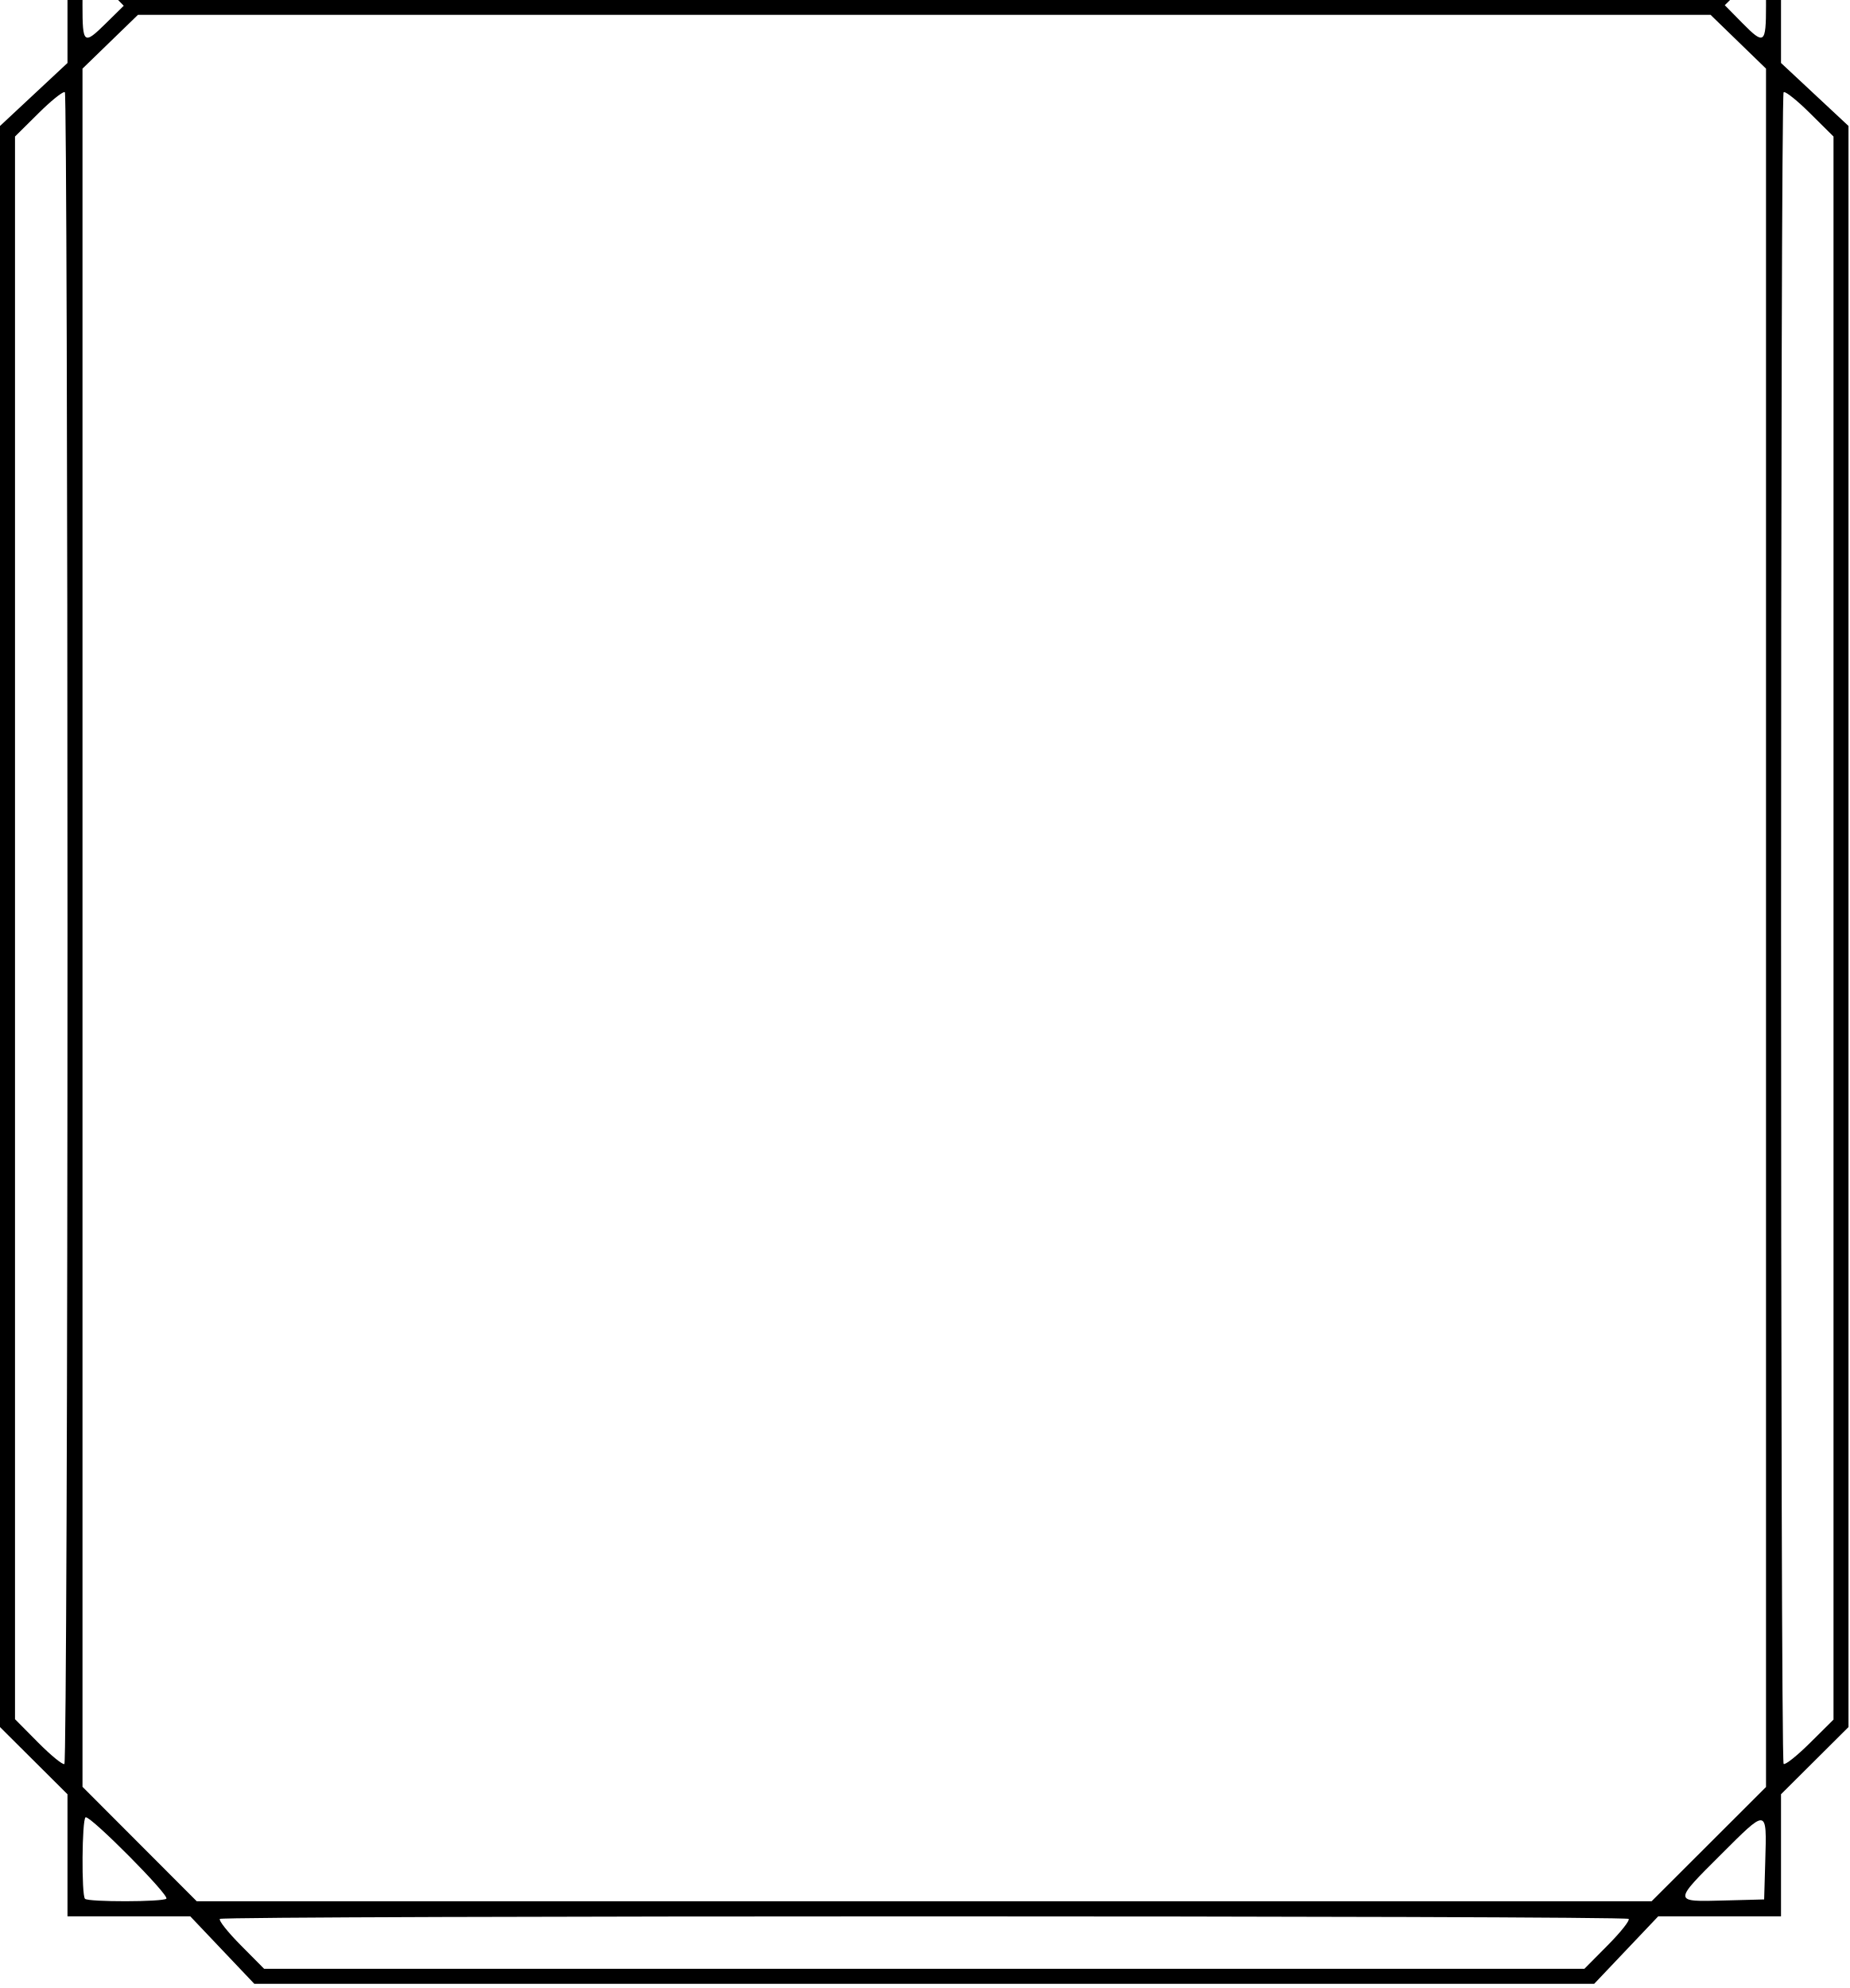
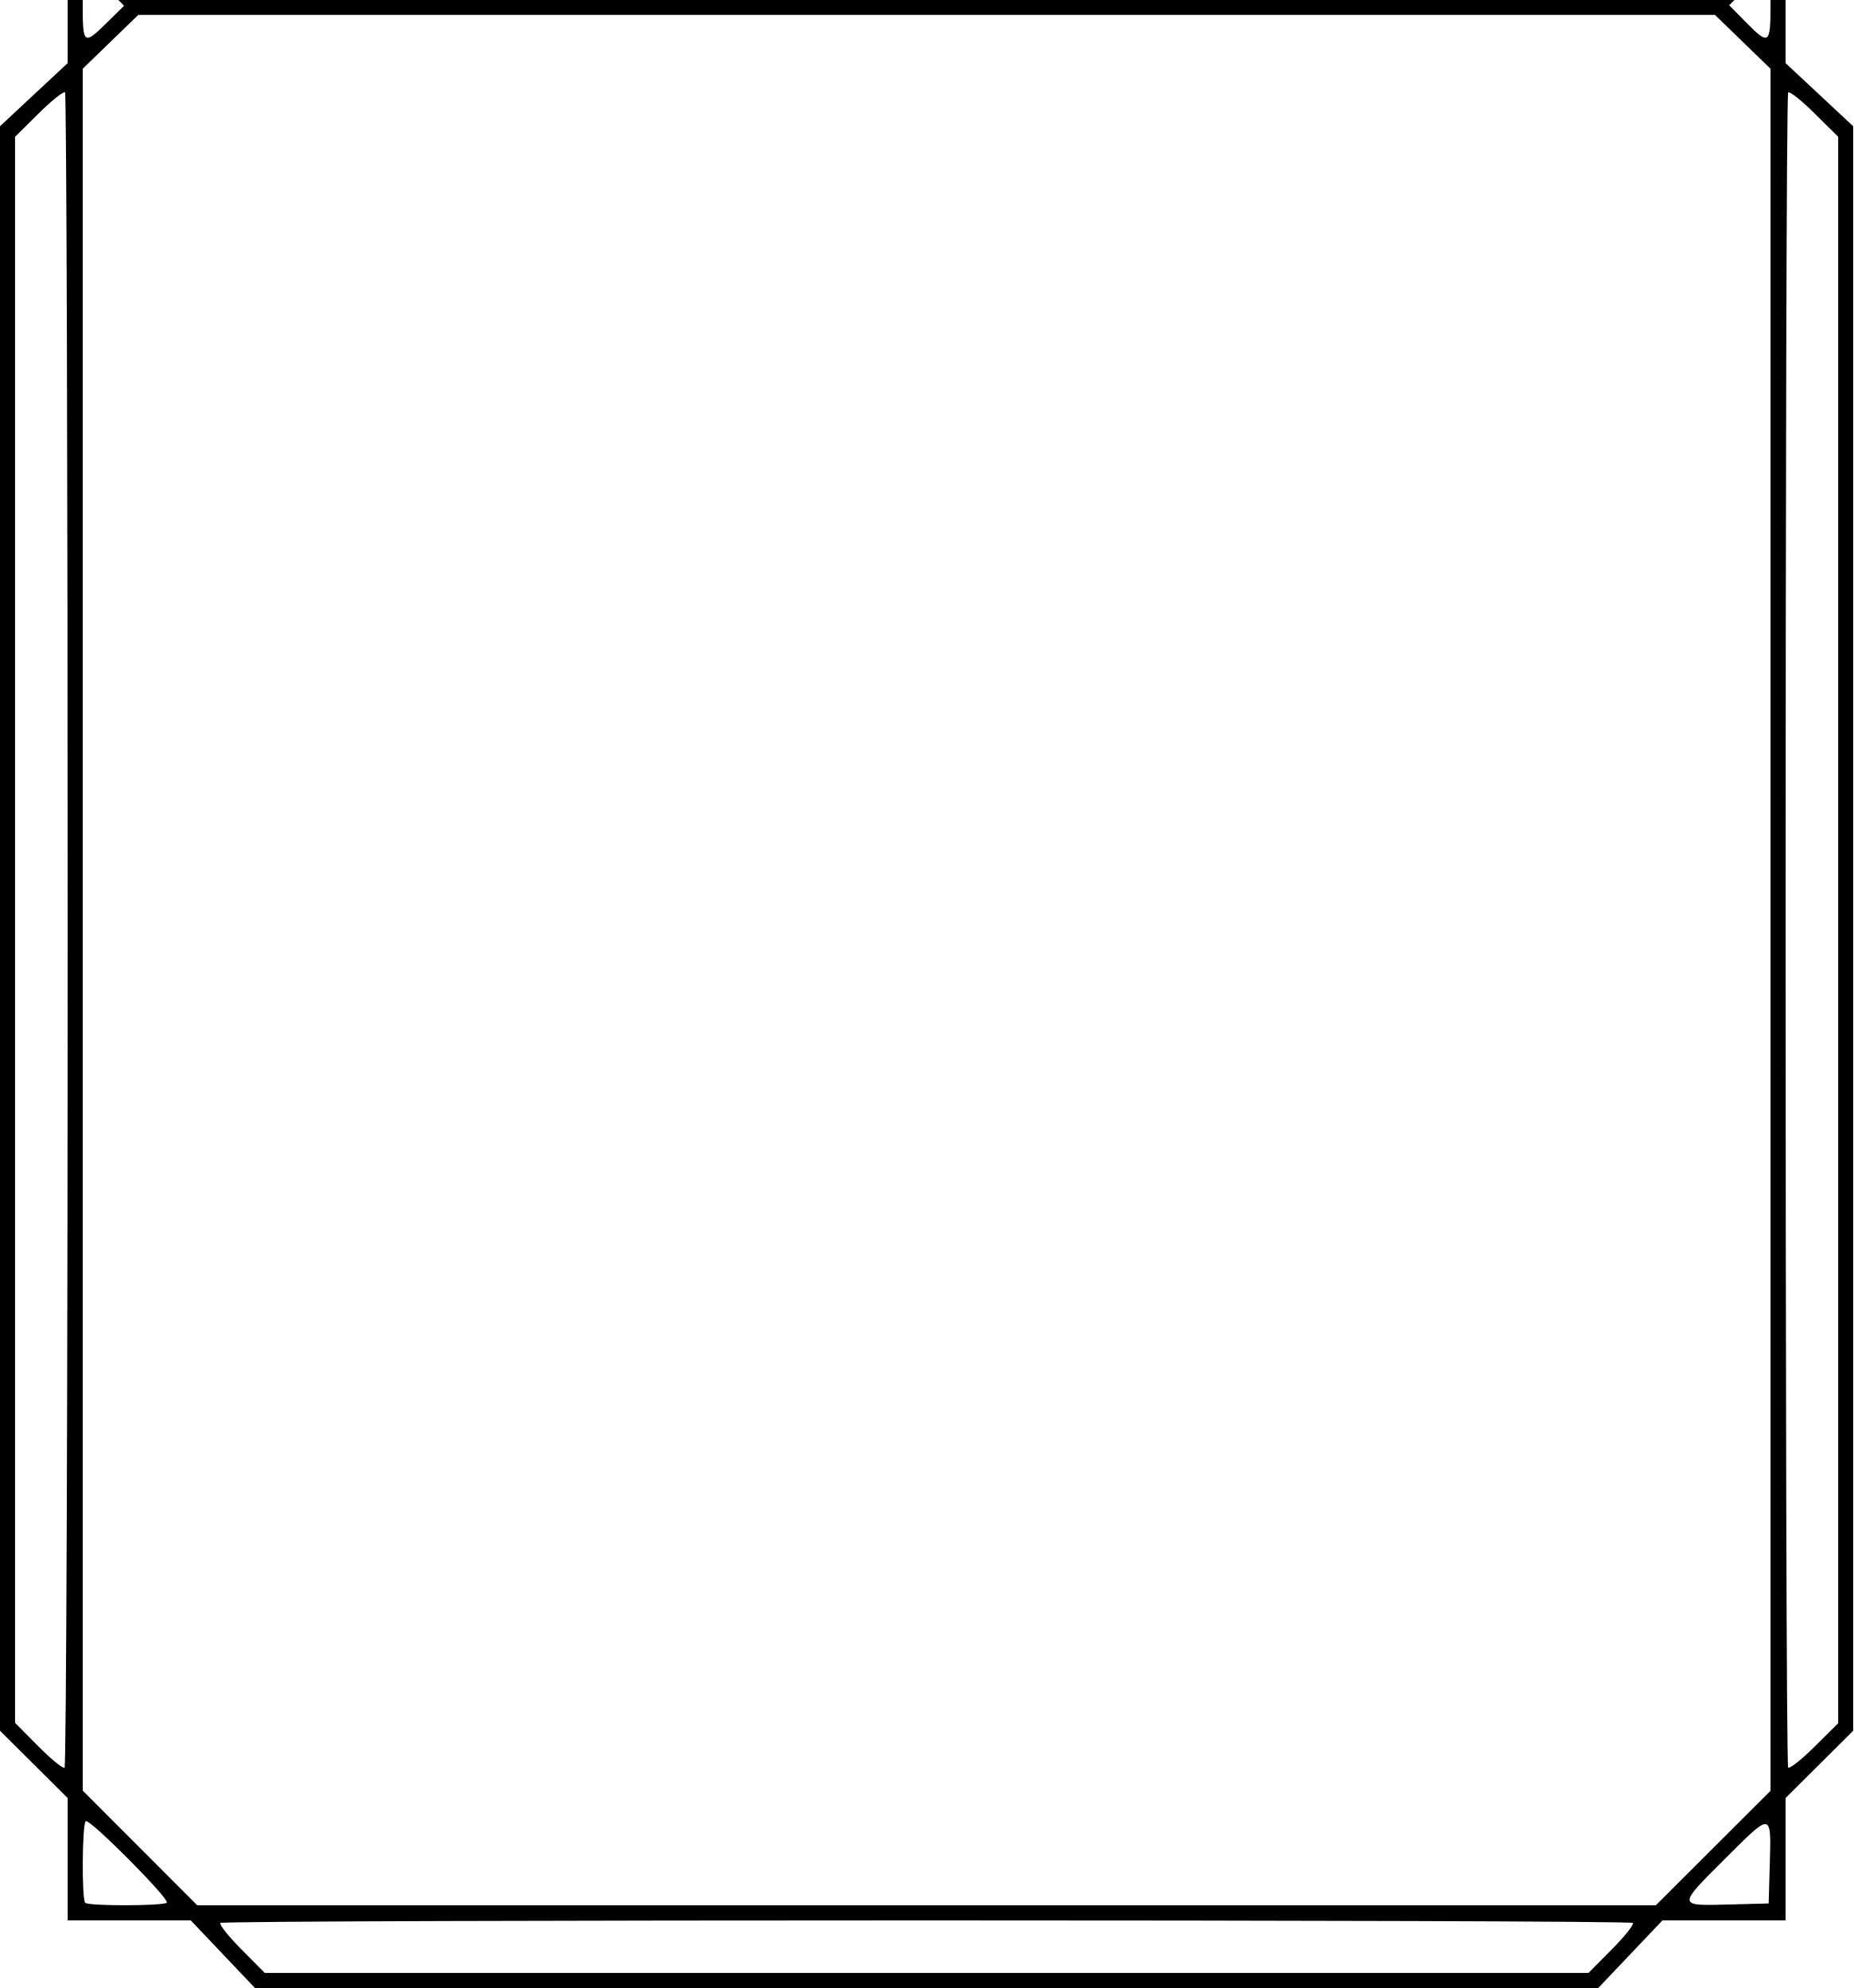
- <svg xmlns="http://www.w3.org/2000/svg" width="174" height="187" fill="currentColor" class="parentheses-left" viewBox="0 0 174 187">
-   <path d="M 6.35,2.2630561e-6 V 0.567 5.925 l -3.175,2.963 L 3.0387899e-7,11.85 V 87.152 162.455 L 3.175,165.615 l 3.175,3.161 v 5.74 5.74 h 5.775 5.775 l 3.013,3.175 3.014,3.175 h 63.032 63.032 l 3.013,-3.175 3.014,-3.175 h 5.775 5.775 v -5.74 -5.74 l 3.175,-3.161 3.175,-3.16 V 87.152 11.85 l -3.175,-2.963 -3.175,-2.963 V 0.568 2.2630561e-6 H 166.157 C 166.158,0.175 166.158,0.359 166.158,0.553 c 0,3.586 -0.168,3.707 -2.234,1.609 L 162.277,0.49 162.774,2.2630561e-6 H 11.111 L 11.643,0.541 9.946,2.212 c -2.067,2.035 -2.185,1.942 -2.185,-1.735 0,-0.167 6.5e-4,-0.326 0.002,-0.477 z M 12.978,1.397 h 73.982 73.982 l 2.608,2.529 2.608,2.529 V 87.274 168.093 l -5.384,5.376 -5.384,5.375 H 86.952 18.513 l -5.375,-5.384 -5.376,-5.384 V 87.266 6.455 L 10.369,3.926 Z m -6.922,7.267 c 0.022,-0.002 0.039,0.003 0.049,0.013 0.135,0.135 0.245,35.531 0.245,78.659 0,43.127 -0.131,78.495 -0.291,78.594 -0.16,0.099 -1.271,-0.809 -2.469,-2.017 l -2.178,-2.197 v -74.437 -74.437 l 2.225,-2.205 c 1.128,-1.118 2.16,-1.955 2.42,-1.973 z m 161.795,0 c 0.238,-0.01 1.286,0.836 2.433,1.973 l 2.224,2.205 v 74.456 74.456 l -2.224,2.205 c -1.223,1.213 -2.335,2.094 -2.47,1.96 -0.32,-0.32 -0.32,-156.921 0,-157.241 0.008,-0.008 0.021,-0.013 0.037,-0.013 z M 8.067,170.941 c 0.547,-0.058 7.895,7.346 7.585,7.656 -0.315,0.315 -7.341,0.326 -7.655,0.012 -0.34,-0.34 -0.29,-7.451 0.054,-7.663 0.005,-0.003 0.01,-0.004 0.017,-0.005 z m 157.595,0.284 c 0.561,0.016 0.499,1.294 0.422,3.941 l -0.102,3.503 -3.764,0.1 c -4.827,0.128 -4.823,0.183 -0.289,-4.337 2.13,-2.123 3.206,-3.222 3.733,-3.207 z M 20.687,180.501 c 0.32,-0.32 132.226,-0.32 132.547,0 0.135,0.135 -0.747,1.246 -1.96,2.47 l -2.205,2.224 H 86.96 24.851 l -2.205,-2.224 c -1.213,-1.223 -2.094,-2.335 -1.96,-2.47 z" />
+ <svg xmlns="http://www.w3.org/2000/svg" width="173.92mm" height="186.606mm" viewBox="0 0 173.92 186.606" version="1.1" id="svg1" xml:space="preserve">
+   <defs id="defs1" />
+   <path id="path6" style="font-variation-settings:normal;display:inline;opacity:1;vector-effect:none;fill:#000000;fill-opacity:1;stroke-width:1;stroke-linecap:butt;stroke-linejoin:miter;stroke-miterlimit:4;stroke-dasharray:none;stroke-dashoffset:0;stroke-opacity:1;-inkscape-stroke:none;stop-color:#000000;stop-opacity:1" d="M 6.35,2.2630561e-6 V 0.567 5.925 l -3.175,2.963 L 3.0387899e-7,11.85 V 87.152 162.455 L 3.175,165.615 l 3.175,3.161 v 5.74 5.74 h 5.775 5.775 l 3.013,3.175 3.014,3.175 h 63.032 63.032 l 3.013,-3.175 3.014,-3.175 h 5.775 5.775 v -5.74 -5.74 l 3.175,-3.161 3.175,-3.16 V 87.152 11.85 l -3.175,-2.963 -3.175,-2.963 V 0.568 2.2630561e-6 H 166.157 C 166.158,0.175 166.158,0.359 166.158,0.553 c 0,3.586 -0.168,3.707 -2.234,1.609 L 162.277,0.49 162.774,2.2630561e-6 H 11.111 L 11.643,0.541 9.946,2.212 c -2.067,2.035 -2.185,1.942 -2.185,-1.735 0,-0.167 6.5e-4,-0.326 0.002,-0.477 z M 12.978,1.397 h 73.982 73.982 l 2.608,2.529 2.608,2.529 V 87.274 168.093 l -5.384,5.376 -5.384,5.375 H 86.952 18.513 l -5.375,-5.384 -5.376,-5.384 V 87.266 6.455 L 10.369,3.926 Z m -6.922,7.267 c 0.022,-0.002 0.039,0.003 0.049,0.013 0.135,0.135 0.245,35.531 0.245,78.659 0,43.127 -0.131,78.495 -0.291,78.594 -0.16,0.099 -1.271,-0.809 -2.469,-2.017 l -2.178,-2.197 v -74.437 -74.437 l 2.225,-2.205 c 1.128,-1.118 2.16,-1.955 2.42,-1.973 z m 161.795,0 c 0.238,-0.01 1.286,0.836 2.433,1.973 l 2.224,2.205 v 74.456 74.456 l -2.224,2.205 c -1.223,1.213 -2.335,2.094 -2.47,1.96 -0.32,-0.32 -0.32,-156.921 0,-157.241 0.008,-0.008 0.021,-0.013 0.037,-0.013 z M 8.067,170.941 c 0.547,-0.058 7.895,7.346 7.585,7.656 -0.315,0.315 -7.341,0.326 -7.655,0.012 -0.34,-0.34 -0.29,-7.451 0.054,-7.663 0.005,-0.003 0.01,-0.004 0.017,-0.005 z m 157.595,0.284 c 0.561,0.016 0.499,1.294 0.422,3.941 l -0.102,3.503 -3.764,0.1 c -4.827,0.128 -4.823,0.183 -0.289,-4.337 2.13,-2.123 3.206,-3.222 3.733,-3.207 z M 20.687,180.501 c 0.32,-0.32 132.226,-0.32 132.547,0 0.135,0.135 -0.747,1.246 -1.96,2.47 l -2.205,2.224 H 86.96 24.851 l -2.205,-2.224 c -1.213,-1.223 -2.094,-2.335 -1.96,-2.47 z" />
</svg>
